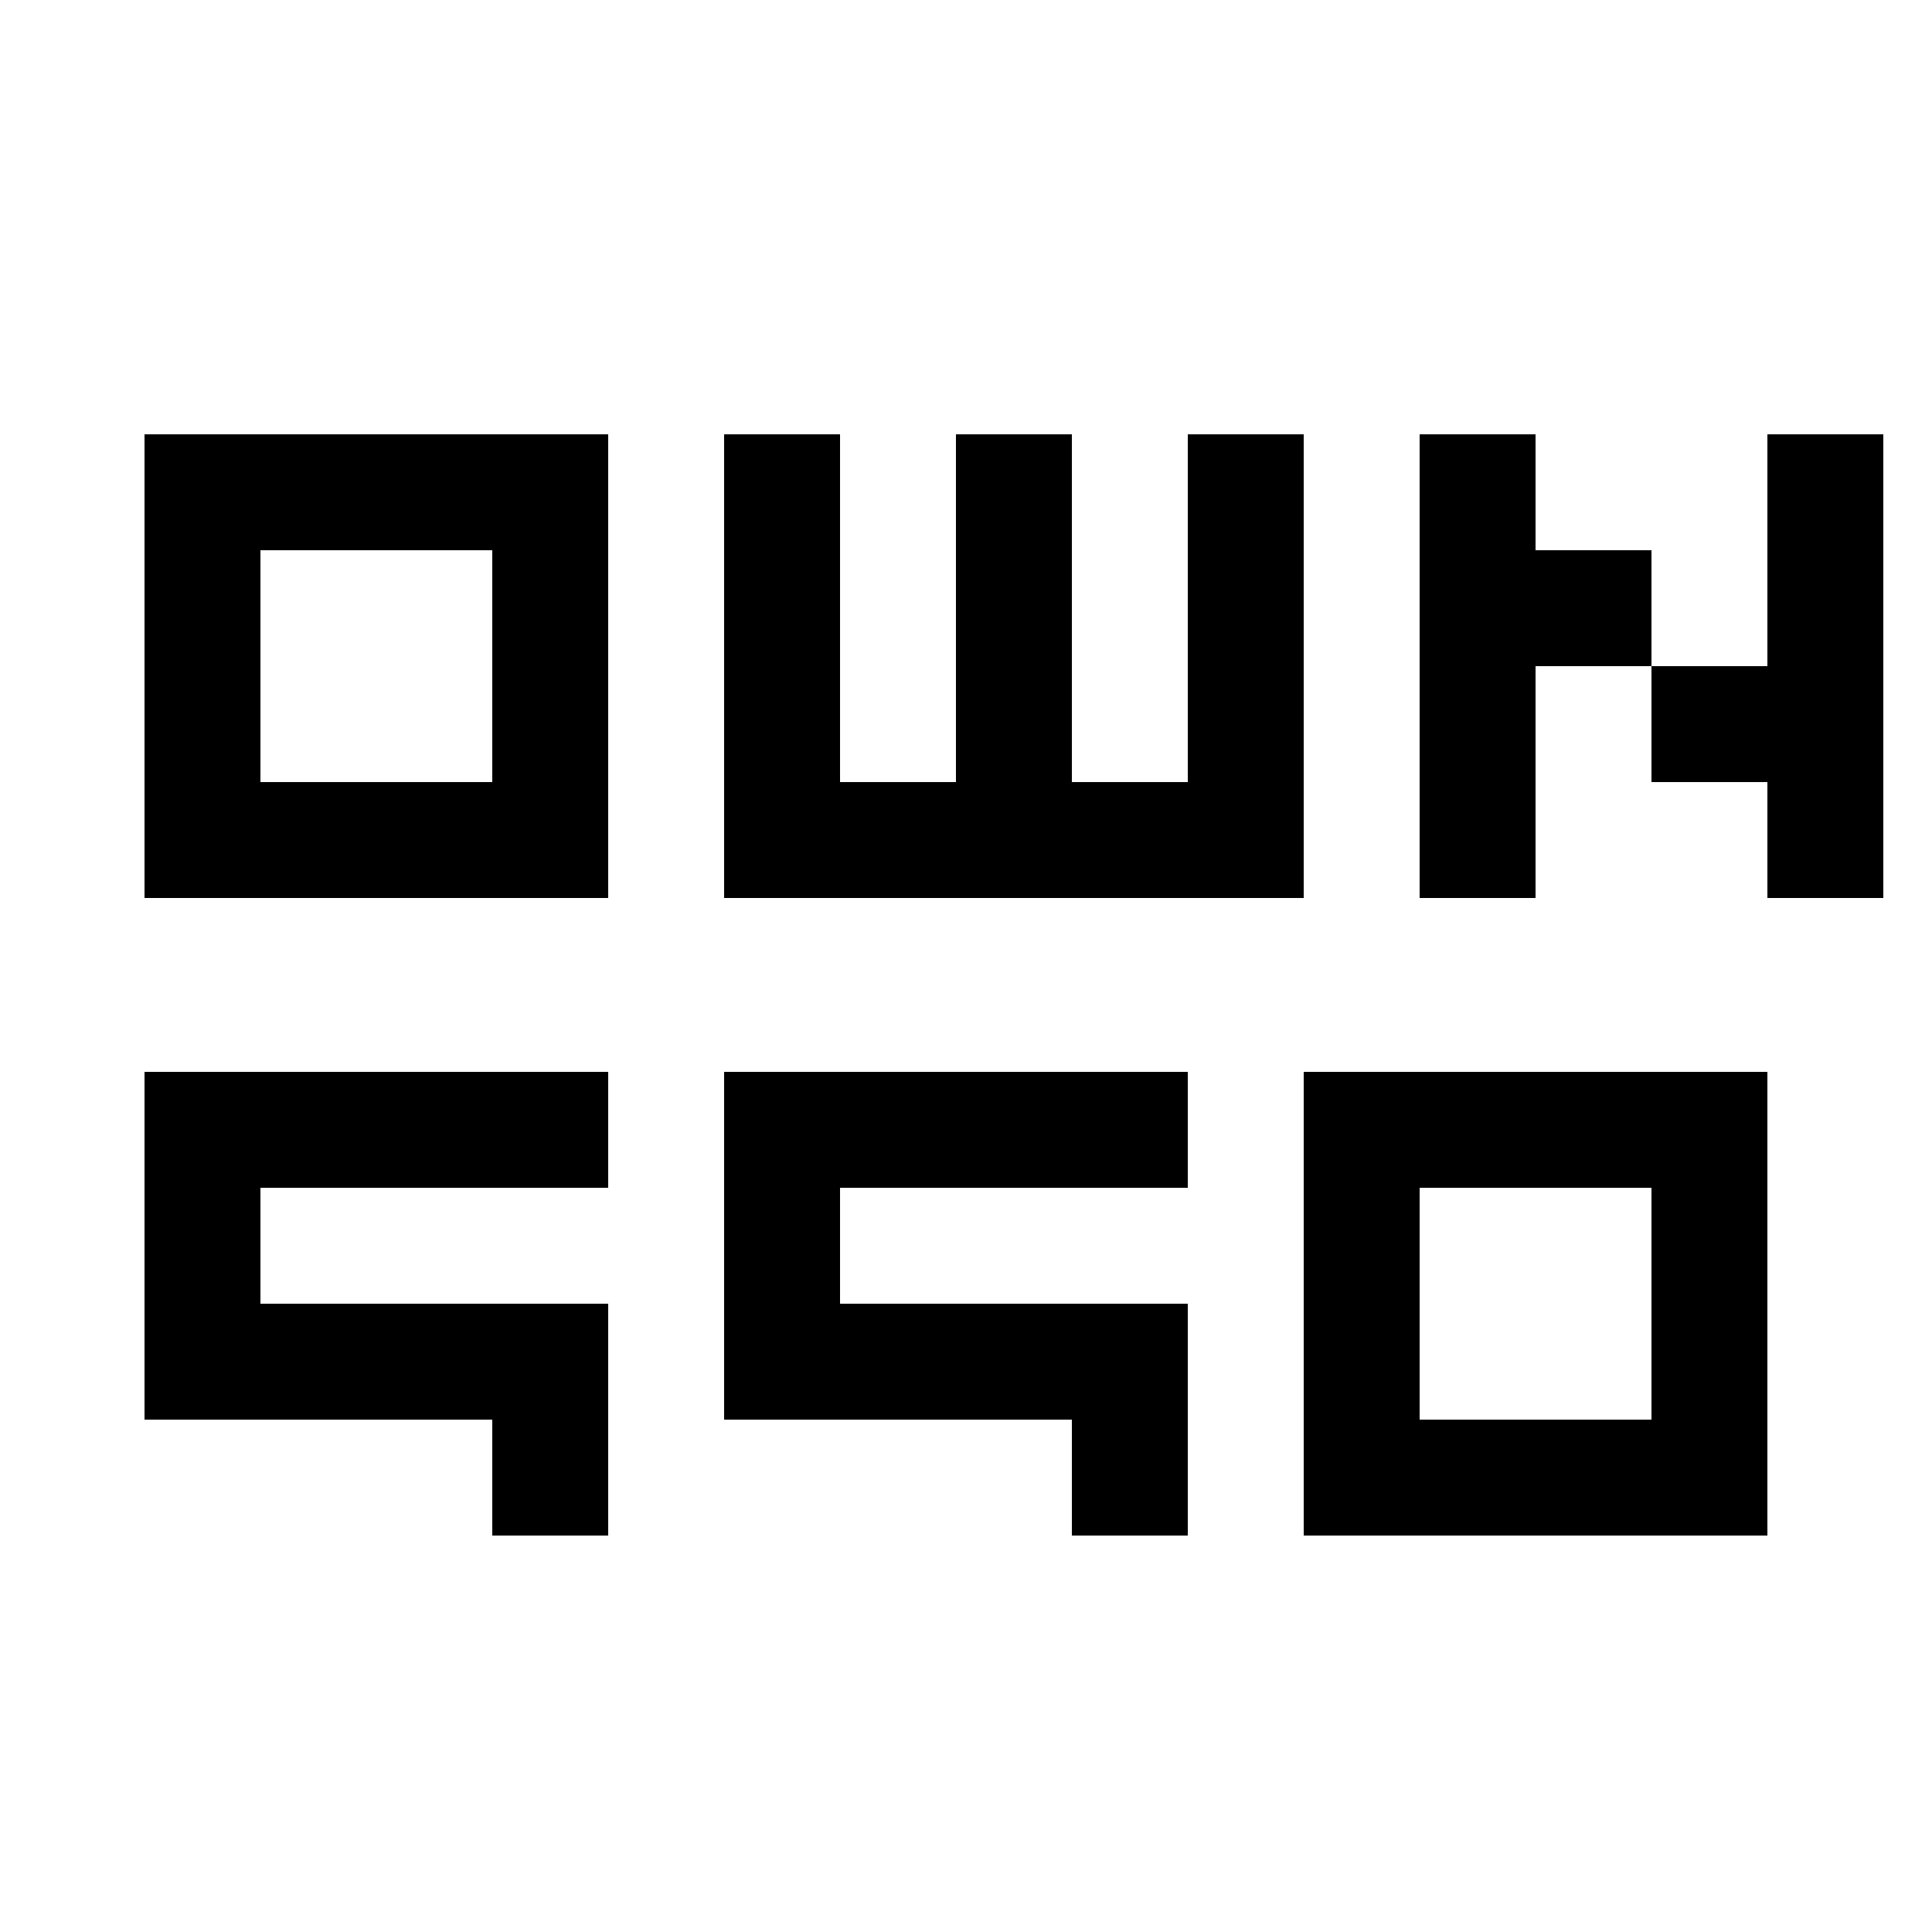
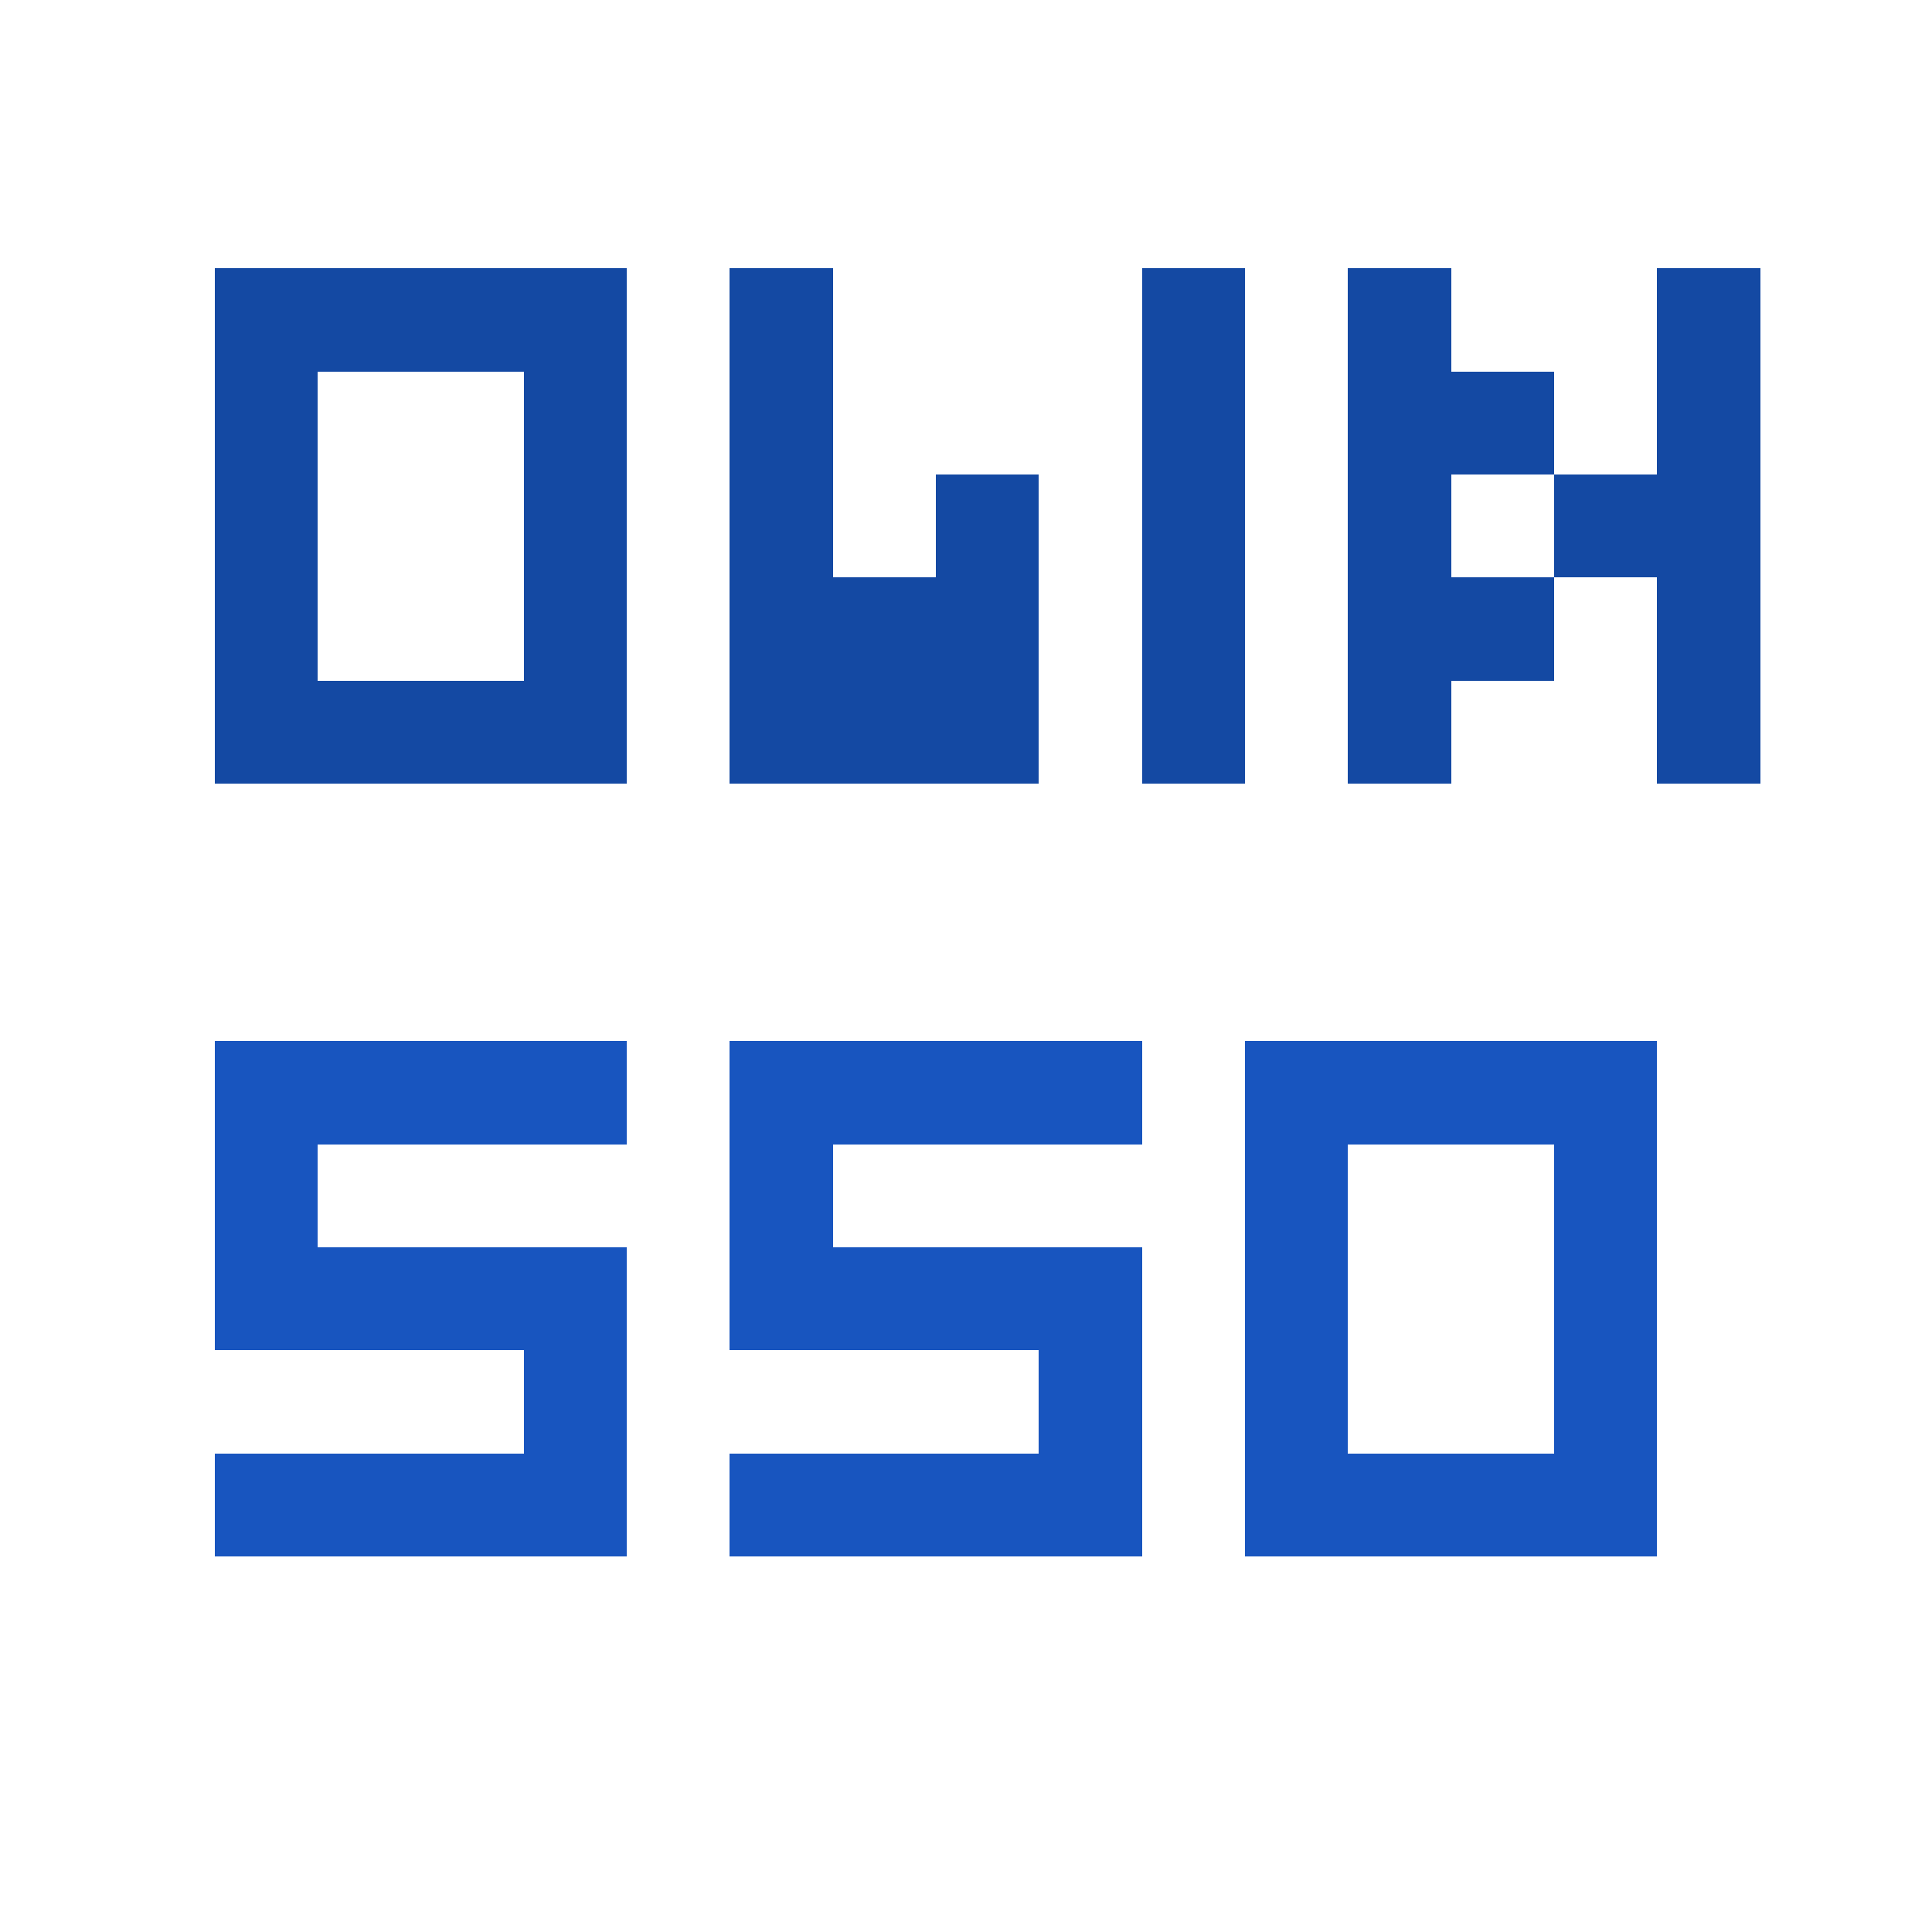
- <svg xmlns="http://www.w3.org/2000/svg" width="160" height="160" viewBox="0 0 160 160">
-   <g fill="black" shape-rendering="crispEdges" transform="translate(12,36) scale(1.2)">
-     <rect x="0" y="0" width="8" height="32" />
-     <rect x="0" y="0" width="32" height="8" />
-     <rect x="24" y="0" width="8" height="32" />
-     <rect x="0" y="24" width="32" height="8" />
-     <rect x="40" y="0" width="8" height="32" />
-     <rect x="56" y="0" width="8" height="32" />
-     <rect x="72" y="0" width="8" height="32" />
-     <rect x="48" y="24" width="8" height="8" />
-     <rect x="64" y="24" width="8" height="8" />
-     <rect x="88" y="0" width="8" height="32" />
-     <rect x="112" y="0" width="8" height="32" />
-     <rect x="96" y="8" width="8" height="8" />
-     <rect x="104" y="16" width="8" height="8" />
-     <g transform="translate(0,44)">
+ <svg xmlns="http://www.w3.org/2000/svg" width="180" height="180" viewBox="0 0 180 180">
+   <g shape-rendering="crispEdges" transform="translate(20,25) scale(1.2)">
+     <g fill="hsl(218, 78%, 36%)">
+       <rect x="0" y="0" width="8" height="40" />
+       <rect x="0" y="0" width="32" height="8" />
+       <rect x="24" y="0" width="8" height="40" />
+       <rect x="0" y="32" width="32" height="8" />
+       <rect x="40" y="0" width="8" height="40" />
+       <rect x="56" y="16" width="8" height="24" />
+       <rect x="72" y="0" width="8" height="40" />
+       <rect x="48" y="24" width="8" height="16" />
+       <rect x="88" y="0" width="8" height="40" />
+       <rect x="112" y="0" width="8" height="40" />
+       <rect x="96" y="8" width="8" height="8" />
+       <rect x="104" y="16" width="8" height="8" />
+       <rect x="96" y="24" width="8" height="8" />
+     </g>
+     <g transform="translate(0,60)" fill="hsl(218, 78%, 42%)">
      <rect x="0" y="0" width="32" height="8" />
      <rect x="0" y="8" width="8" height="8" />
      <rect x="0" y="16" width="32" height="8" />
      <rect x="24" y="24" width="8" height="8" />
+       <rect x="0" y="32" width="32" height="8" />
      <rect x="40" y="0" width="32" height="8" />
      <rect x="40" y="8" width="8" height="8" />
      <rect x="40" y="16" width="32" height="8" />
      <rect x="64" y="24" width="8" height="8" />
-       <rect x="80" y="0" width="8" height="32" />
+       <rect x="40" y="32" width="32" height="8" />
+       <rect x="80" y="0" width="8" height="40" />
      <rect x="80" y="0" width="32" height="8" />
-       <rect x="104" y="0" width="8" height="32" />
-       <rect x="80" y="24" width="32" height="8" />
+       <rect x="104" y="0" width="8" height="40" />
+       <rect x="80" y="32" width="32" height="8" />
    </g>
  </g>
</svg>
